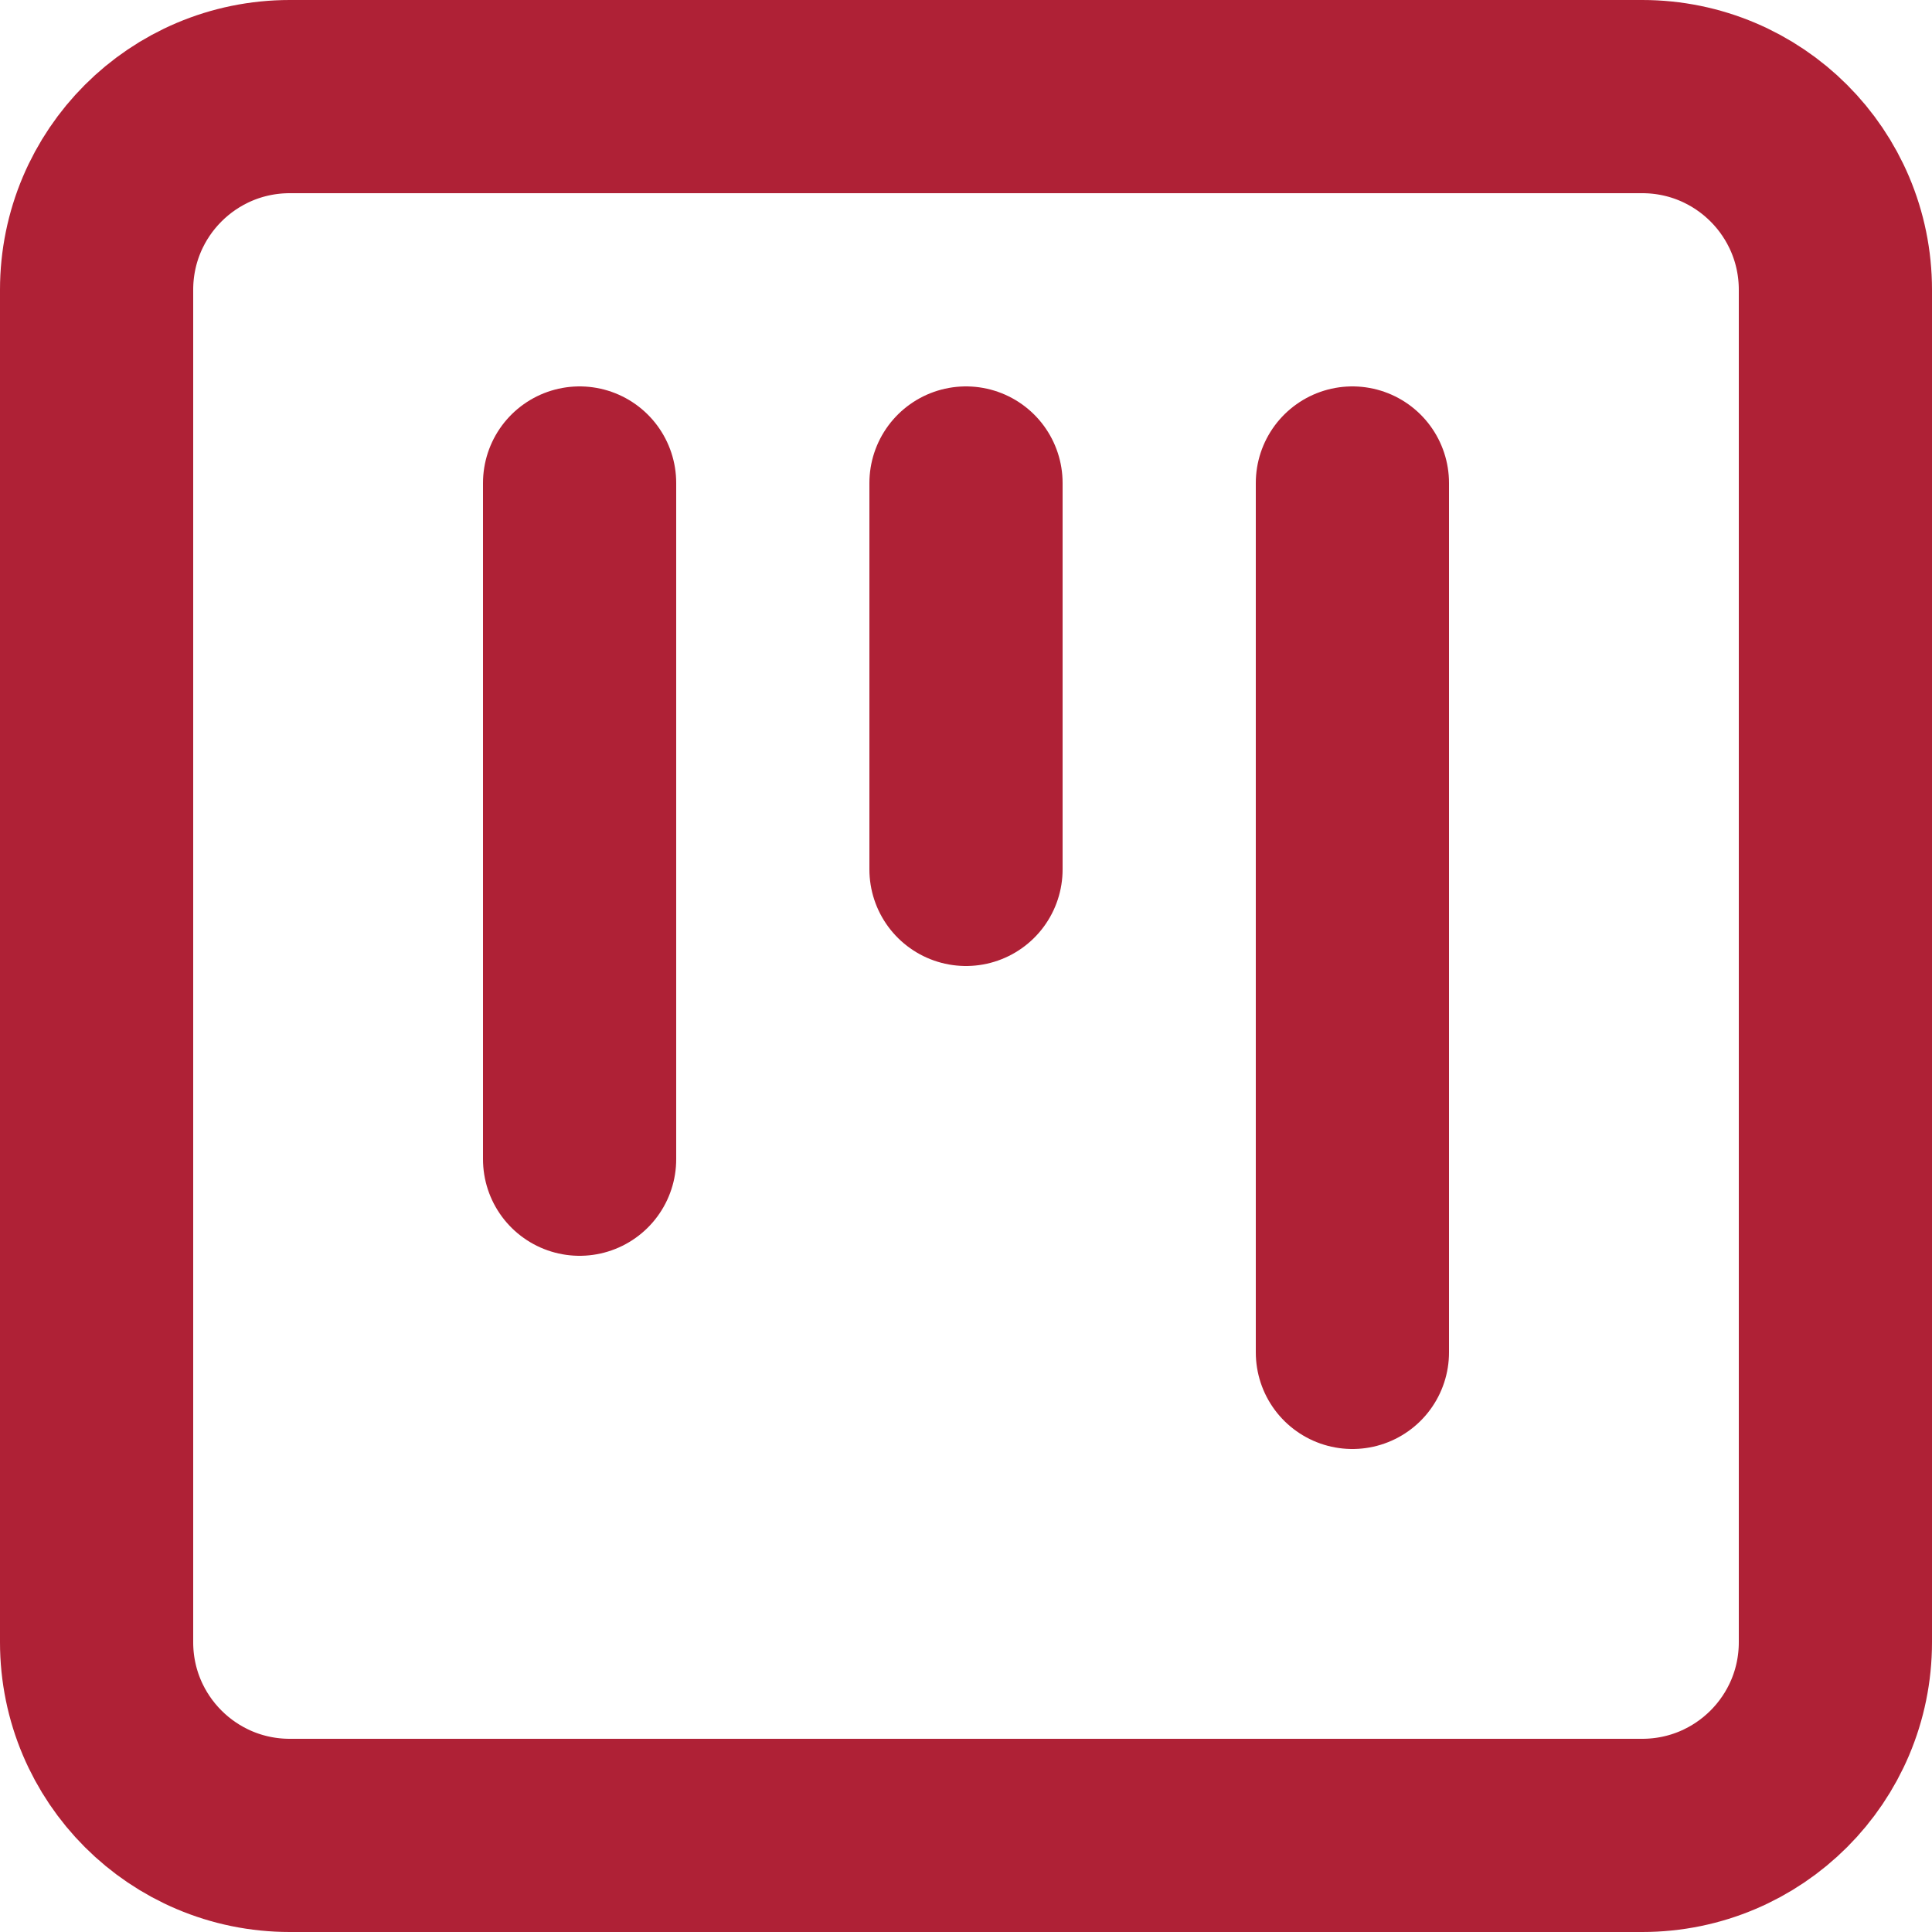
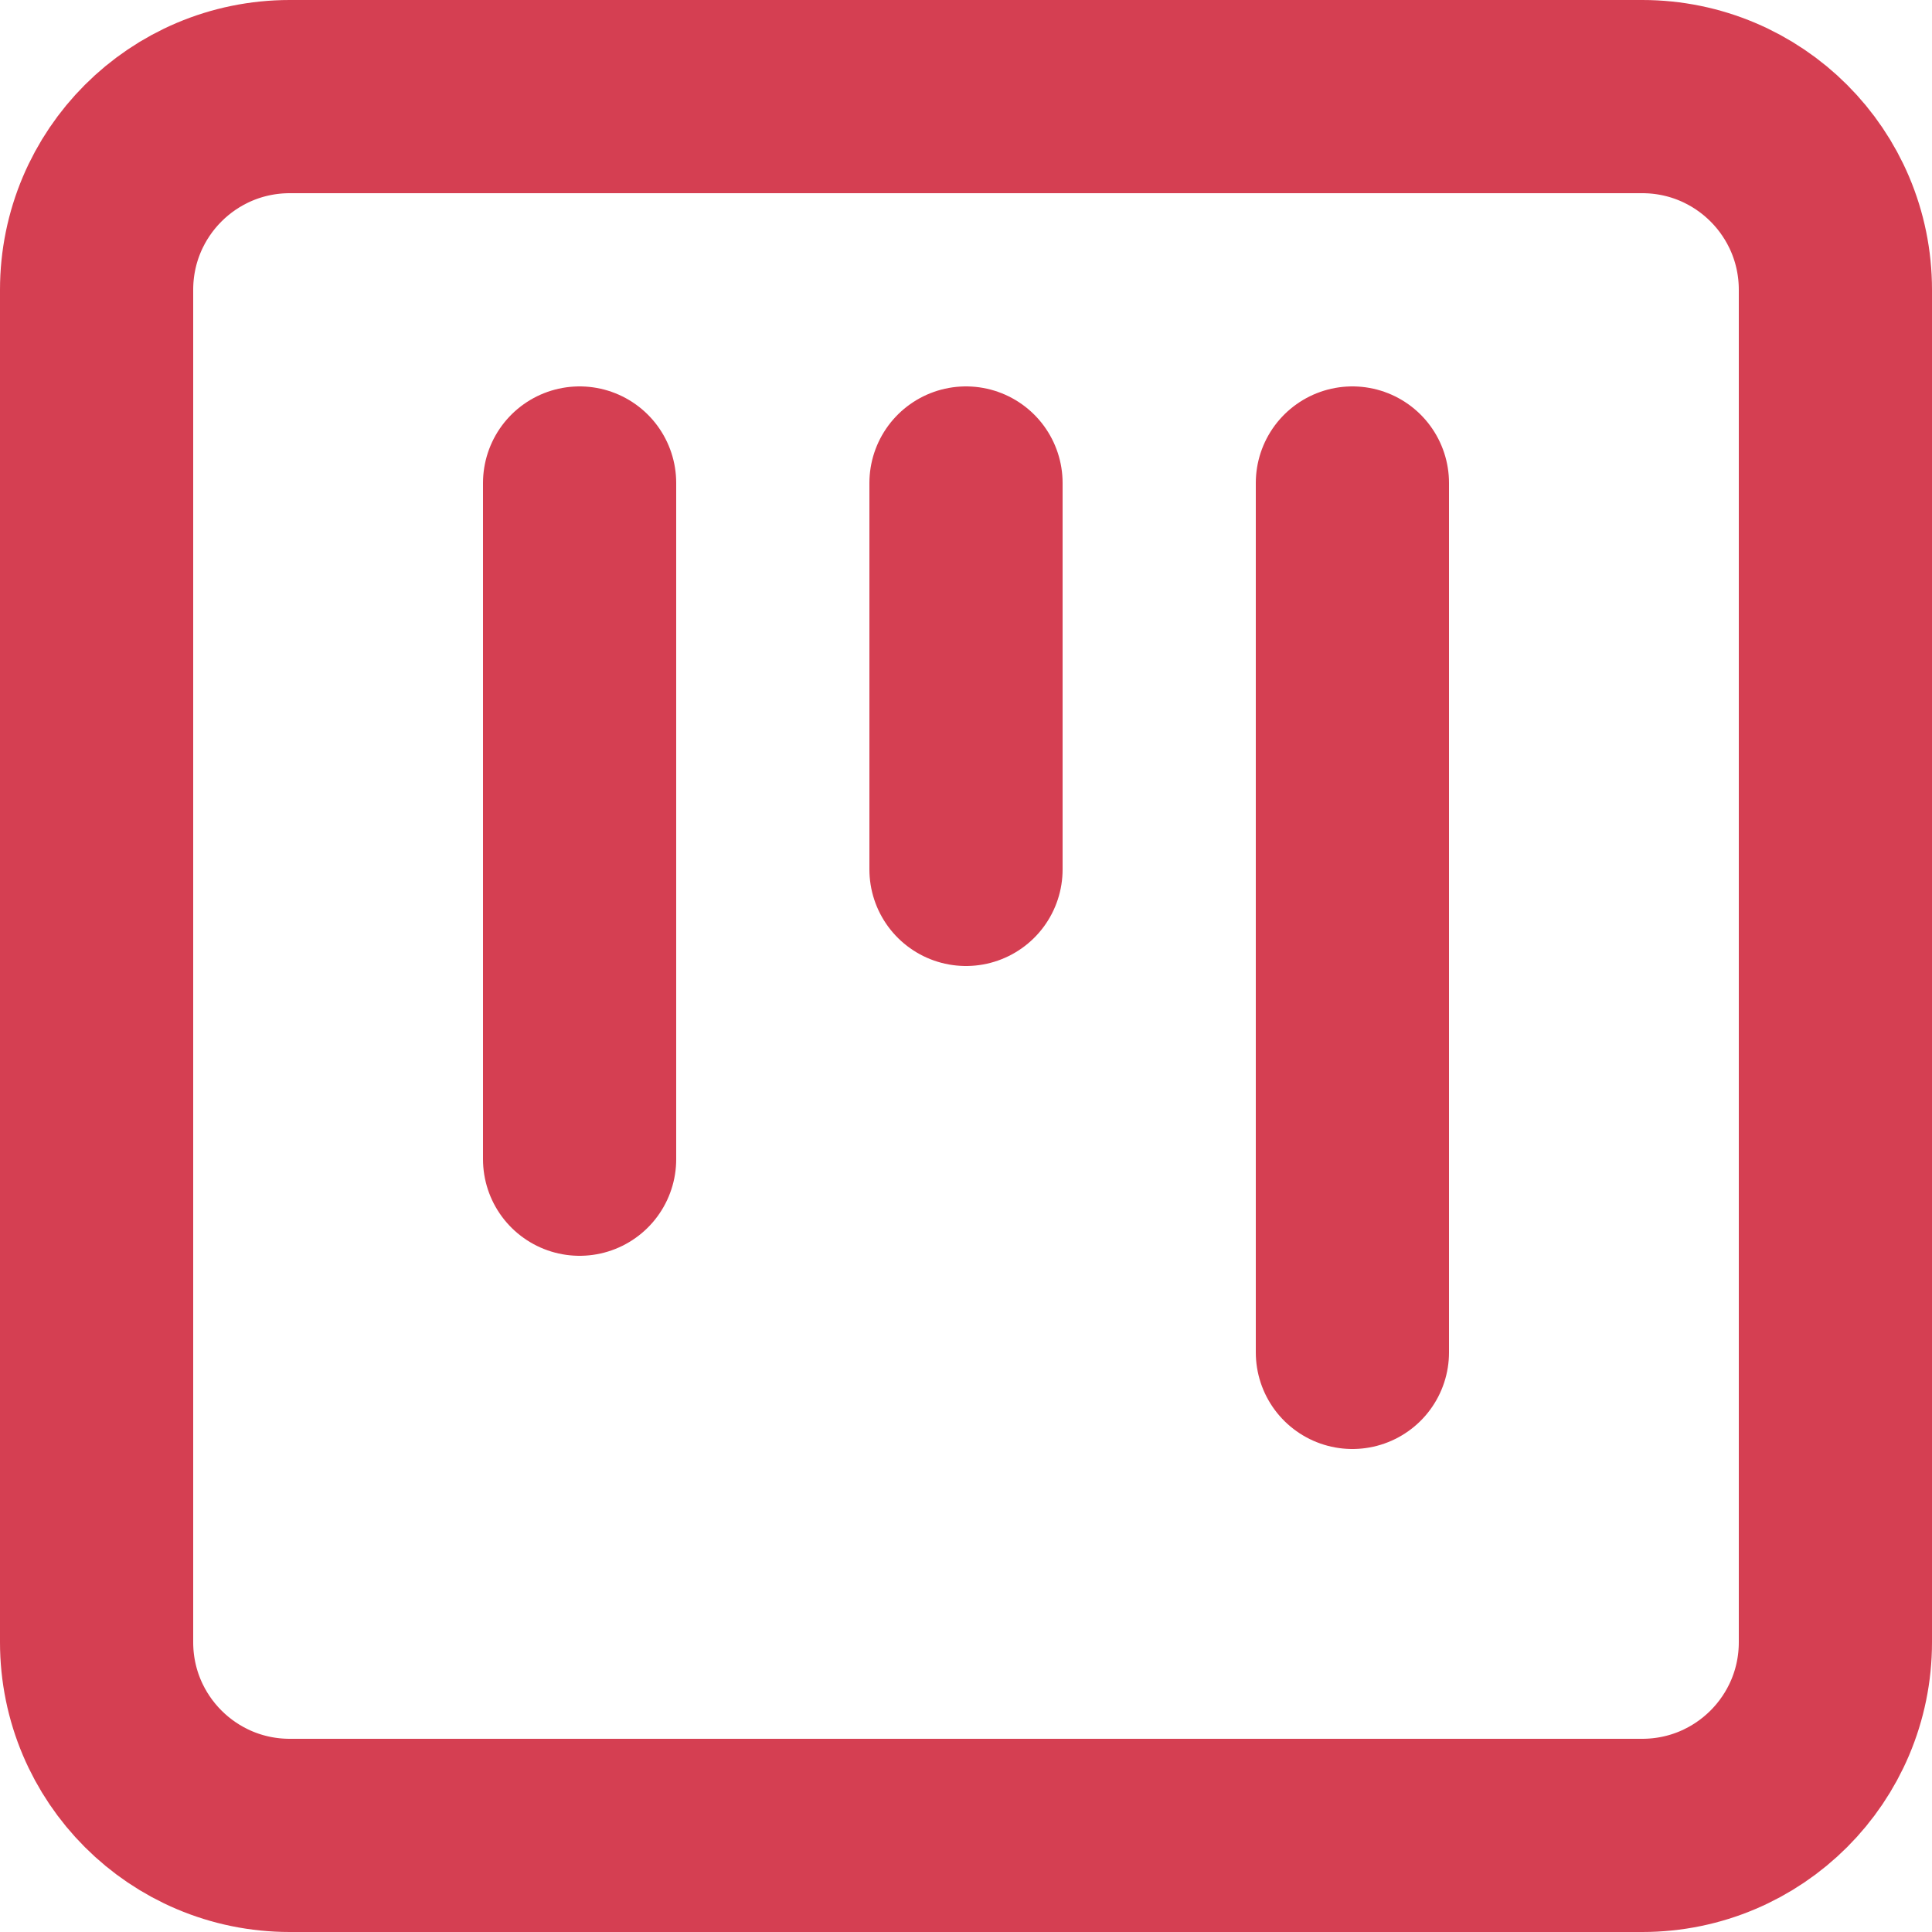
<svg xmlns="http://www.w3.org/2000/svg" preserveAspectRatio="none" overflow="visible" style="display: block;" width="20" height="20" viewBox="0 0 20 20" fill="none">
-   <path id="Vector" d="M6 5V12M10 5V9M14 5V14M3 1H17C18.105 1 19 1.895 19 3V17C19 18.105 18.105 19 17 19H3C1.895 19 1 18.105 1 17V3C1 1.895 1.895 1 3 1Z" stroke="#AF2136" stroke-width="2" stroke-linecap="round" stroke-linejoin="round" />
+   <path id="Vector" d="M6 5V12M10 5V9M14 5V14M3 1H17C18.105 1 19 1.895 19 3V17C19 18.105 18.105 19 17 19H3C1.895 19 1 18.105 1 17V3C1 1.895 1.895 1 3 1Z" stroke="#D53F52" stroke-width="2" stroke-linecap="round" stroke-linejoin="round" />
</svg>
